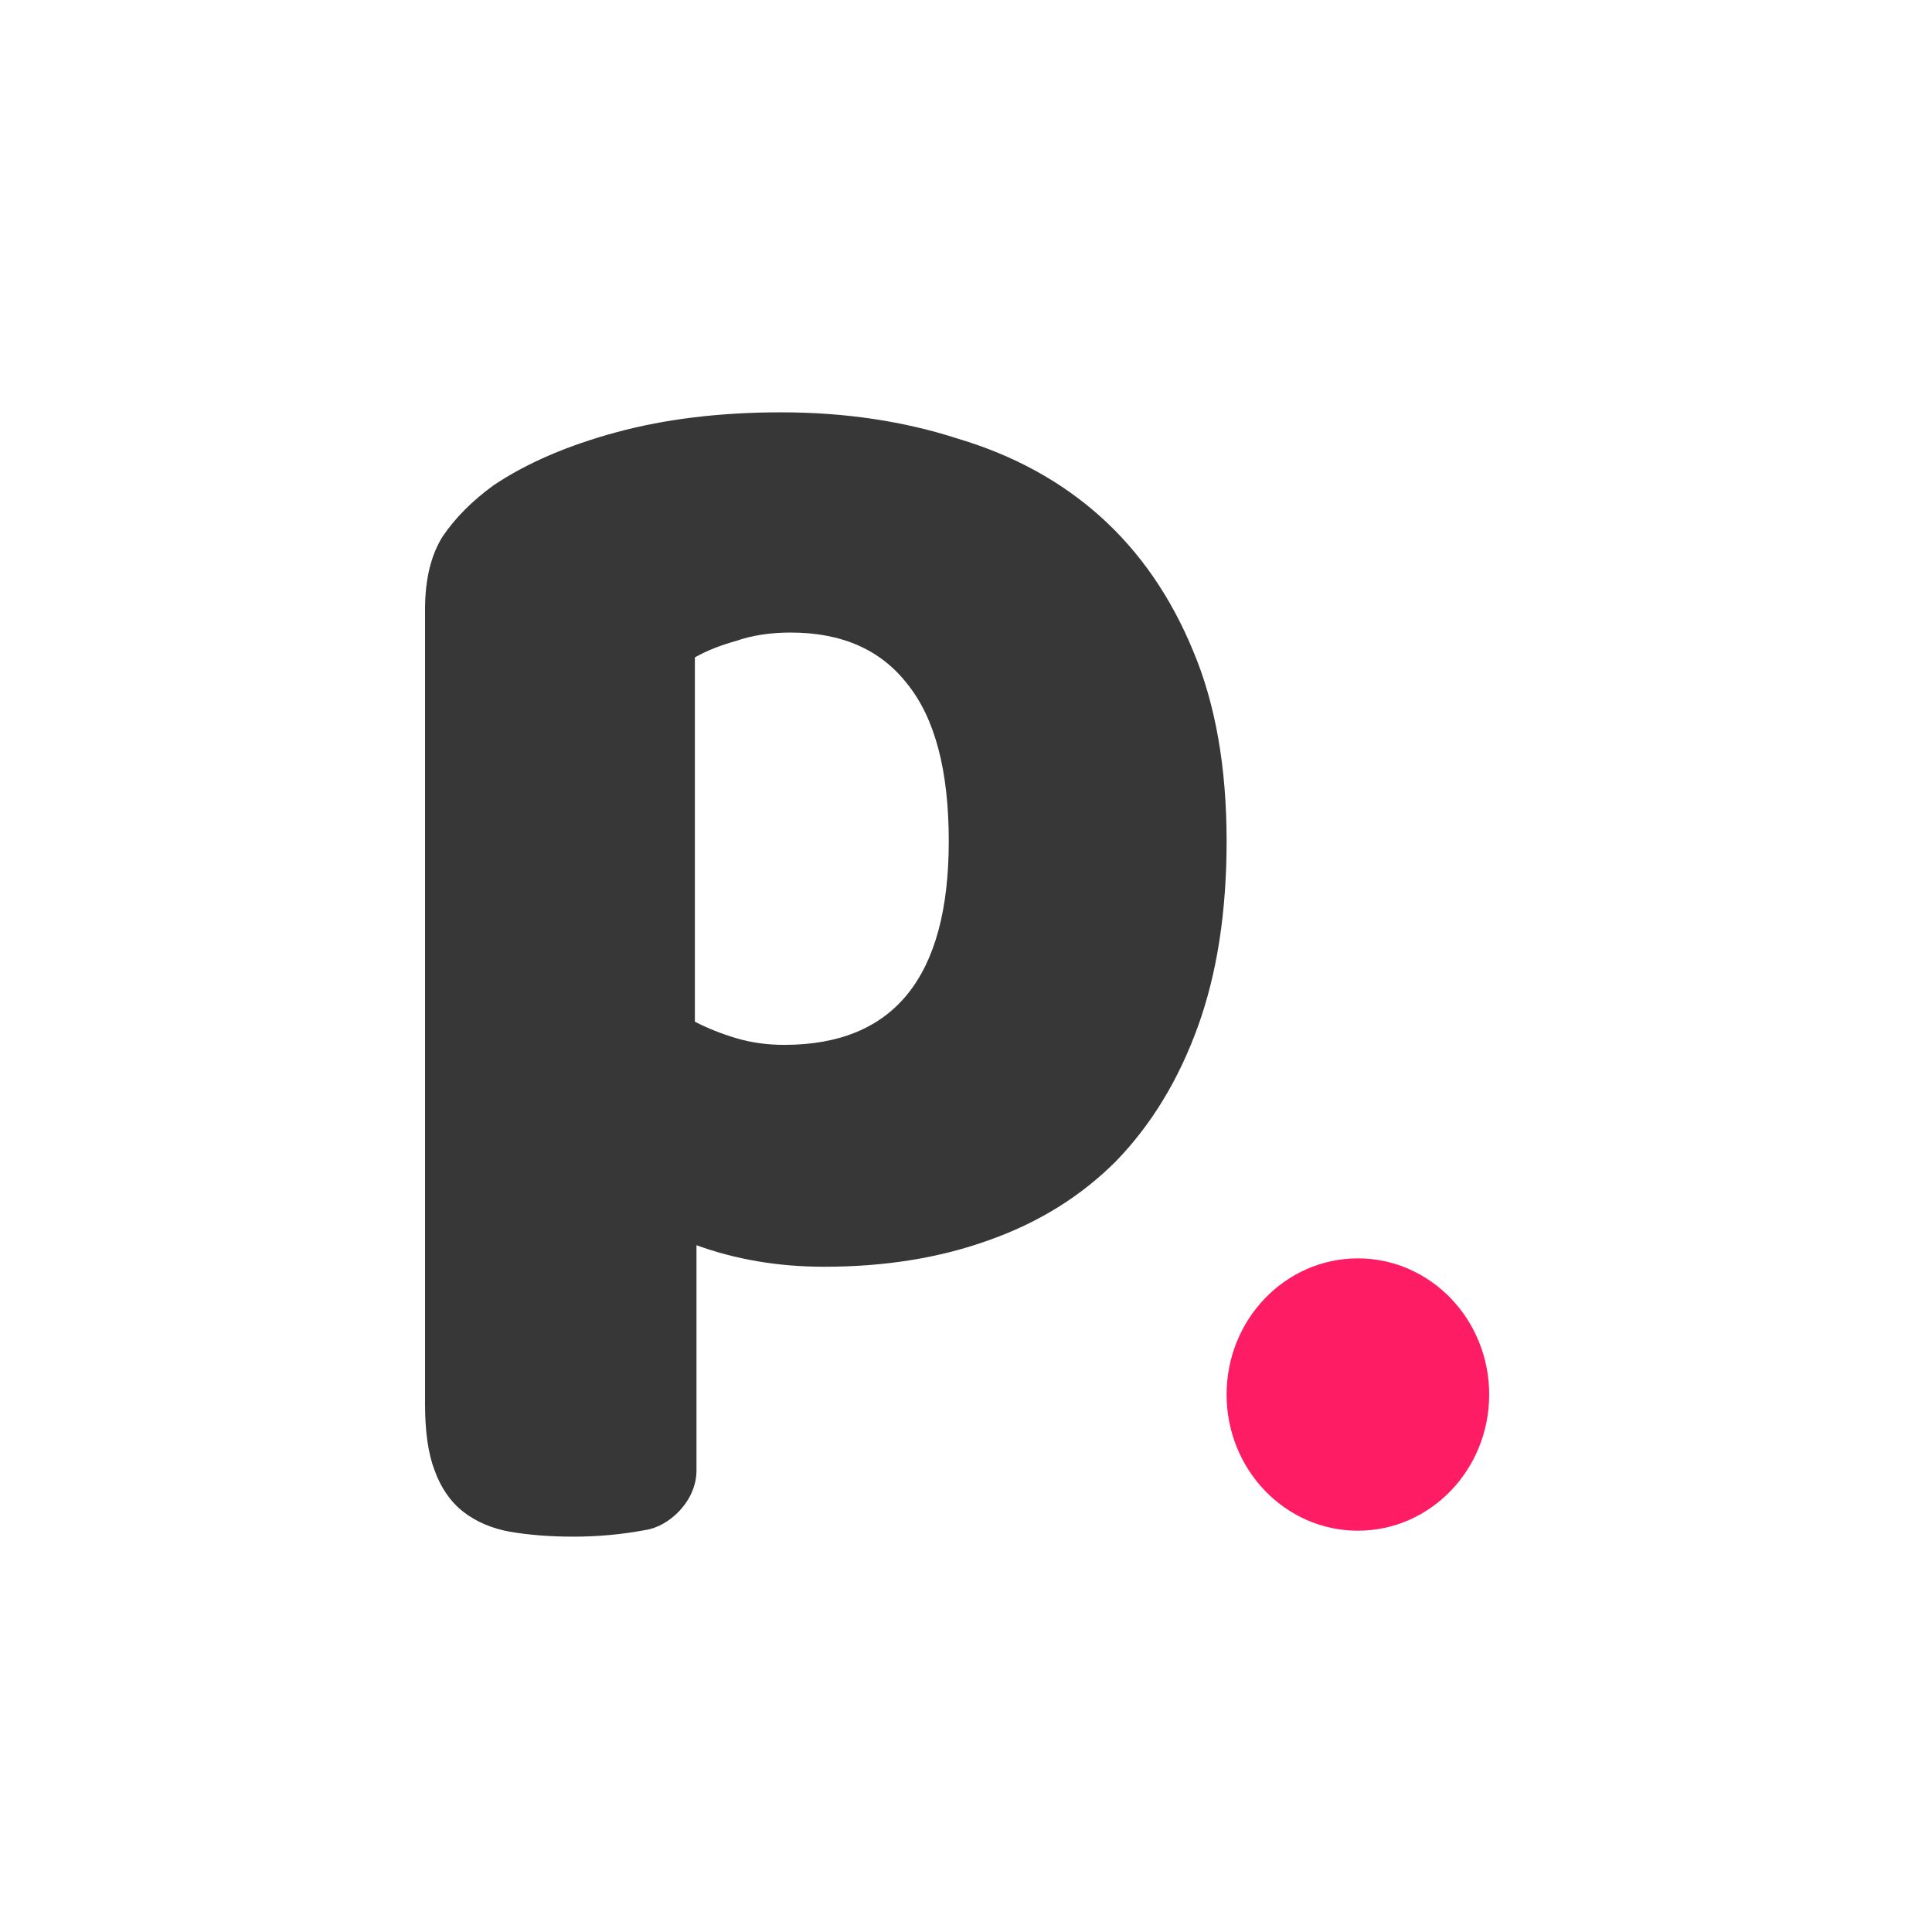
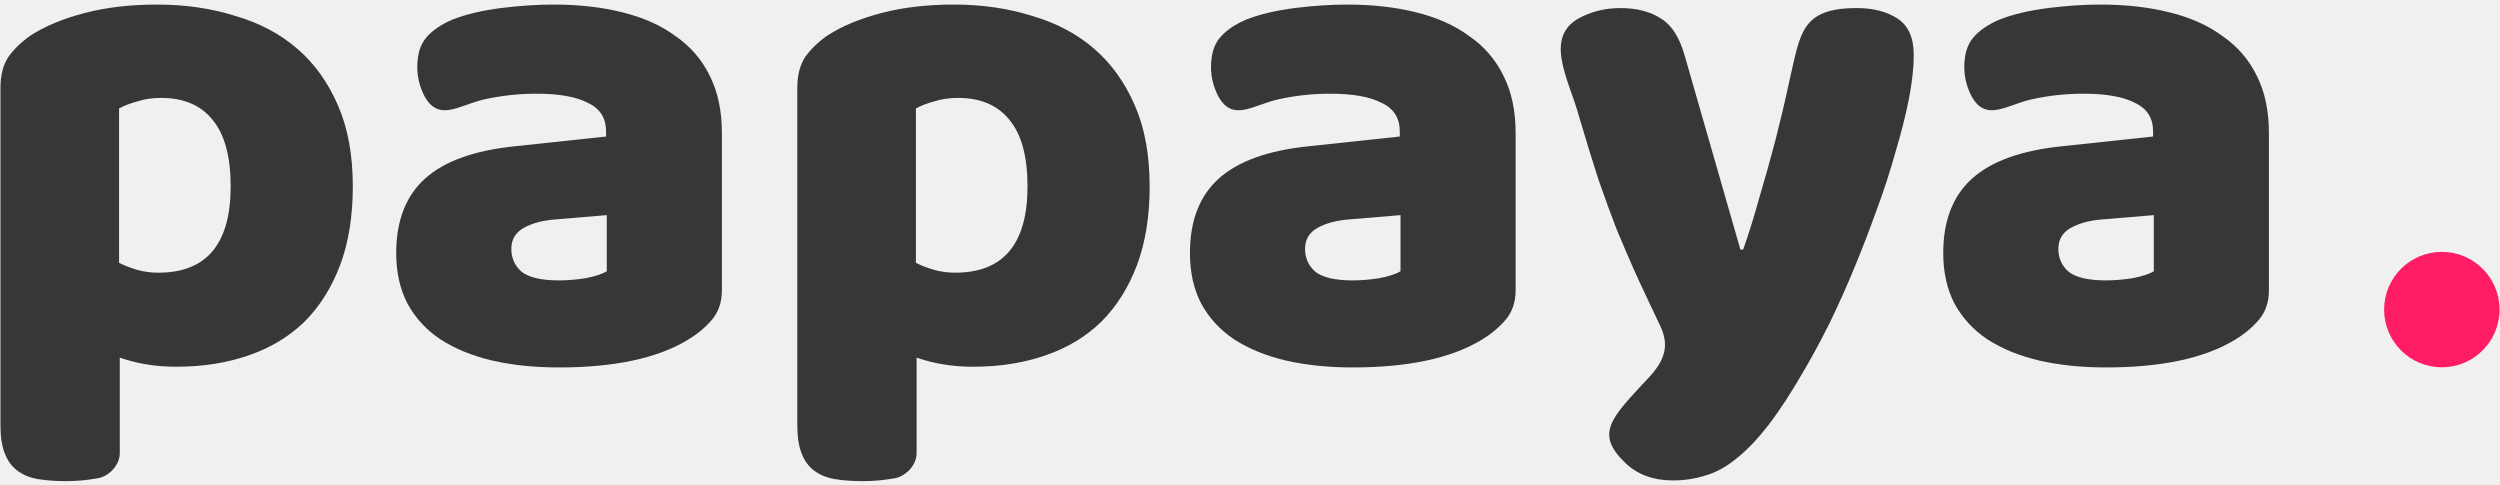
- <svg xmlns="http://www.w3.org/2000/svg" width="100" height="100" viewBox="0 0 100 100" fill="none">
-   <rect width="100" height="100" fill="white" />
-   <path d="M40.43 21.342C43.736 21.342 46.794 21.799 49.604 22.713C52.469 23.57 54.921 24.913 56.959 26.741C58.998 28.57 60.596 30.884 61.753 33.683C62.91 36.426 63.489 39.712 63.489 43.54C63.489 47.197 62.993 50.396 62.001 53.139C61.009 55.882 59.604 58.196 57.786 60.081C55.968 61.91 53.764 63.281 51.174 64.195C48.64 65.109 45.802 65.567 42.662 65.567C40.292 65.567 38.089 65.195 36.05 64.452V76.109C36.05 77.71 34.617 79.023 33.405 79.194C32.193 79.423 30.953 79.537 29.686 79.537C28.474 79.537 27.372 79.451 26.38 79.28C25.444 79.108 24.645 78.766 23.983 78.251C23.322 77.737 22.826 77.023 22.496 76.109C22.165 75.251 22 74.109 22 72.68V31.541C22 29.998 22.303 28.741 22.909 27.77C23.57 26.798 24.452 25.913 25.554 25.113C27.262 23.97 29.383 23.056 31.918 22.37C34.452 21.684 37.29 21.342 40.43 21.342ZM40.595 54.082C46.27 54.082 49.108 50.568 49.108 43.54C49.108 39.883 48.392 37.169 46.959 35.398C45.582 33.626 43.571 32.741 40.926 32.741C39.879 32.741 38.943 32.883 38.116 33.169C37.29 33.398 36.573 33.683 35.967 34.026V52.882C36.628 53.225 37.345 53.51 38.116 53.739C38.887 53.968 39.714 54.082 40.595 54.082Z" fill="#373737" />
-   <ellipse cx="70.284" cy="72.181" rx="6.796" ry="7.048" fill="#FE1C64" />
+ <svg xmlns="http://www.w3.org/2000/svg" width="526" height="102" viewBox="0 0 526 102" fill="none">
+   <path d="M117.625 58.997C119.298 58.997 121.12 58.849 123.089 58.554C125.156 58.16 126.682 57.667 127.667 57.077V45.263L117.034 46.149C114.277 46.346 112.013 46.936 110.241 47.921C108.469 48.905 107.583 50.382 107.583 52.351C107.583 54.32 108.321 55.945 109.798 57.224C111.373 58.406 113.982 58.997 117.625 58.997ZM116.443 0.96C121.76 0.96 126.584 1.501 130.916 2.584C135.346 3.667 139.087 5.341 142.139 7.605C145.289 9.771 147.702 12.577 149.375 16.023C151.049 19.37 151.886 23.357 151.886 27.985V61.064C151.886 63.624 151.147 65.74 149.671 67.414C148.292 68.989 146.619 70.368 144.65 71.549C138.25 75.389 129.242 77.308 117.625 77.308C112.407 77.308 107.681 76.816 103.448 75.832C99.313 74.847 95.719 73.37 92.668 71.401C89.714 69.432 87.4 66.922 85.727 63.87C84.151 60.818 83.364 57.274 83.364 53.237C83.364 46.444 85.382 41.226 89.419 37.584C93.455 33.941 99.707 31.677 108.174 30.791L127.519 28.723V27.689C127.519 24.834 126.239 22.816 123.68 21.635C121.218 20.355 117.625 19.715 112.899 19.715C109.158 19.715 105.515 20.109 101.971 20.896C96.518 22.108 92.153 25.922 89.123 19.862C88.237 17.992 87.794 16.072 87.794 14.103C87.794 11.543 88.385 9.525 89.566 8.048C90.846 6.473 92.766 5.144 95.326 4.061C98.181 2.978 101.528 2.191 105.368 1.698C109.306 1.206 112.998 0.96 116.443 0.96Z" fill="#373737" />
+   <path d="M284.626 58.997C286.3 58.997 288.121 58.849 290.09 58.554C292.157 58.16 293.683 57.667 294.668 57.077V45.263L284.035 46.149C281.279 46.346 279.014 46.936 277.242 47.921C275.47 48.905 274.584 50.382 274.584 52.351C274.584 54.32 275.322 55.945 276.799 57.224C278.374 58.406 280.983 58.997 284.626 58.997ZM283.444 0.96C288.761 0.96 293.585 1.501 297.917 2.584C302.347 3.667 306.088 5.341 309.14 7.605C312.291 9.771 314.703 12.577 316.376 16.023C318.05 19.37 318.887 23.357 318.887 27.985V61.064C318.887 63.624 318.148 65.74 316.672 67.414C315.293 68.989 313.62 70.368 311.651 71.549C305.251 75.389 296.243 77.308 284.626 77.308C279.408 77.308 274.682 76.816 270.449 75.832C266.314 74.847 262.721 73.37 259.669 71.401C256.715 69.432 254.401 66.922 252.728 63.87C251.153 60.818 250.365 57.274 250.365 53.237C250.365 46.444 252.383 41.226 256.42 37.584C260.456 33.941 266.708 31.677 275.175 30.791L294.52 28.723V27.689C294.52 24.834 293.24 22.816 290.681 21.635C288.219 20.355 284.626 19.715 279.9 19.715C276.159 19.715 272.516 20.109 268.972 20.896C263.519 22.108 259.154 25.922 256.124 19.862C255.238 17.992 254.795 16.072 254.795 14.103C254.795 11.543 255.386 9.525 256.567 8.048C257.847 6.473 259.767 5.144 262.327 4.061C265.182 2.978 268.529 2.191 272.369 1.698C276.307 1.206 279.999 0.96 283.444 0.96Z" fill="#373737" />
+   <path d="M343.73 56.634C342.647 54.172 341.465 51.416 340.186 48.364C339.004 45.312 337.724 41.817 336.346 37.879C335.066 33.941 333.688 29.461 332.211 24.44C330.11 16.636 324.23 7.242 333.245 3.323C335.608 2.24 338.167 1.698 340.924 1.698C344.37 1.698 347.225 2.437 349.489 3.913C351.754 5.292 353.427 7.95 354.51 11.888L366.177 52.499H366.767C367.949 49.151 369.081 45.509 370.164 41.571C371.345 37.633 372.478 33.596 373.56 29.461C374.643 25.228 375.628 21.044 376.514 16.909C378.812 7.026 378.902 1.698 390.691 1.698C394.137 1.698 396.992 2.437 399.256 3.913C401.52 5.39 402.653 7.95 402.653 11.593C402.653 14.251 402.308 17.352 401.619 20.896C400.93 24.342 399.994 28.034 398.813 31.972C397.73 35.91 396.401 39.996 394.826 44.229C393.349 48.364 391.774 52.45 390.1 56.486C388.427 60.523 386.704 64.362 384.931 68.005C383.159 71.549 381.436 74.749 379.763 77.604C377.006 82.428 374.446 86.366 372.084 89.418C369.721 92.47 367.456 94.833 365.291 96.506C363.125 98.278 360.959 99.46 358.793 100.051C356.627 100.74 354.362 101.084 352 101.084C347.865 101.084 344.517 99.854 341.958 97.392C335.555 91.236 338.864 88.028 346.831 79.524C350.633 75.465 351.112 72.392 349.287 68.501C348.164 66.106 345.994 61.655 343.73 56.634Z" fill="#373737" />
+   <path d="M443.118 58.997C444.792 58.997 446.613 58.849 448.582 58.554C450.65 58.16 452.176 57.667 453.16 57.077V45.263L442.527 46.149C439.771 46.346 437.507 46.936 435.734 47.921C433.962 48.905 433.076 50.382 433.076 52.351C433.076 54.32 433.815 55.945 435.291 57.224C436.867 58.406 439.476 58.997 443.118 58.997ZM441.937 0.96C447.253 0.96 452.077 1.501 456.409 2.584C460.839 3.667 464.581 5.341 467.633 7.605C470.783 9.771 473.195 12.577 474.869 16.023C476.542 19.37 477.379 23.357 477.379 27.985V61.064C477.379 63.624 476.641 65.74 475.164 67.414C473.786 68.989 472.112 70.368 470.143 71.549C463.744 75.389 454.735 77.308 443.118 77.308C437.9 77.308 433.175 76.816 428.941 75.832C424.806 74.847 421.213 73.37 418.161 71.401C415.207 69.432 412.894 66.922 411.22 63.87C409.645 60.818 408.857 57.274 408.857 53.237C408.857 46.444 410.876 41.226 414.912 37.584C418.949 33.941 425.2 31.677 433.667 30.791L453.013 28.723V27.689C453.013 24.834 451.733 22.816 449.173 21.635C446.712 20.355 443.118 19.715 438.393 19.715C434.651 19.715 431.009 20.109 427.465 20.896C422.011 22.108 417.646 25.922 414.617 19.862C413.731 17.992 413.288 16.072 413.288 14.103C413.288 11.543 413.878 9.525 415.06 8.048C416.34 6.473 418.259 5.144 420.819 4.061C423.674 2.978 427.021 2.191 430.861 1.698C434.799 1.206 438.491 0.96 441.937 0.96Z" fill="#373737" />
+   <path d="M200.684 0.96C206.591 0.96 212.055 1.748 217.076 3.323C222.195 4.799 226.576 7.113 230.219 10.264C233.862 13.414 236.717 17.401 238.784 22.225C240.852 26.951 241.885 32.612 241.885 39.208C241.885 45.509 240.999 51.022 239.227 55.748C237.455 60.473 234.945 64.461 231.696 67.71C228.447 70.86 224.509 73.223 219.882 74.798C215.353 76.373 210.283 77.161 204.671 77.161C200.438 77.161 196.5 76.521 192.857 75.241V95.325C192.857 98.084 190.297 100.346 188.131 100.641C185.965 101.035 183.75 101.232 181.486 101.232C179.32 101.232 177.351 101.084 175.579 100.789C173.905 100.494 172.478 99.903 171.296 99.017C170.115 98.131 169.229 96.9 168.638 95.325C168.047 93.848 167.752 91.879 167.752 89.418V18.533C167.752 15.875 168.294 13.709 169.376 12.036C170.558 10.362 172.133 8.836 174.102 7.458C177.154 5.489 180.944 3.913 185.473 2.732C190.002 1.551 195.072 0.96 200.684 0.96ZM200.979 57.372C211.12 57.372 216.19 51.318 216.19 39.208C216.19 32.907 214.91 28.231 212.35 25.179C209.889 22.127 206.296 20.601 201.57 20.601C199.699 20.601 198.026 20.847 196.549 21.339C195.072 21.733 193.792 22.225 192.709 22.816V55.305C193.891 55.895 195.171 56.388 196.549 56.782C197.927 57.175 199.404 57.372 200.979 57.372Z" fill="#373737" />
+   <path d="M33.028 0.96C38.935 0.96 44.399 1.747 49.42 3.323C54.539 4.799 58.92 7.113 62.563 10.264C66.205 13.414 69.061 17.401 71.128 22.225C73.195 26.951 74.229 32.612 74.229 39.208C74.229 45.509 73.343 51.022 71.571 55.748C69.799 60.473 67.288 64.461 64.04 67.71C60.791 70.86 56.853 73.223 52.225 74.798C47.697 76.373 42.627 77.161 37.015 77.161C32.781 77.161 28.843 76.521 25.201 75.241V95.325C25.201 98.084 22.641 100.346 20.475 100.641C18.309 101.035 16.094 101.232 13.83 101.232C11.664 101.232 9.695 101.084 7.923 100.789C6.249 100.494 4.821 99.903 3.64 99.017C2.459 98.131 1.572 96.9 0.982 95.325C0.391 93.848 0.096 91.879 0.096 89.418V18.533C0.096 15.875 0.637 13.709 1.72 12.036C2.902 10.362 4.477 8.836 6.446 7.458C9.498 5.489 13.288 3.913 17.817 2.732C22.346 1.551 27.416 0.96 33.028 0.96ZM33.323 57.372C43.463 57.372 48.533 51.318 48.533 39.208C48.533 32.907 47.254 28.231 44.694 25.179C42.233 22.127 38.639 20.601 33.914 20.601C32.043 20.601 30.369 20.847 28.893 21.339C27.416 21.733 26.136 22.225 25.053 22.816V55.305C26.234 55.895 27.514 56.388 28.893 56.782C30.271 57.175 31.748 57.372 33.323 57.372Z" fill="#373737" />
+   <circle cx="513.761" cy="65.136" r="12.143" fill="#FE1C64" />
</svg>
